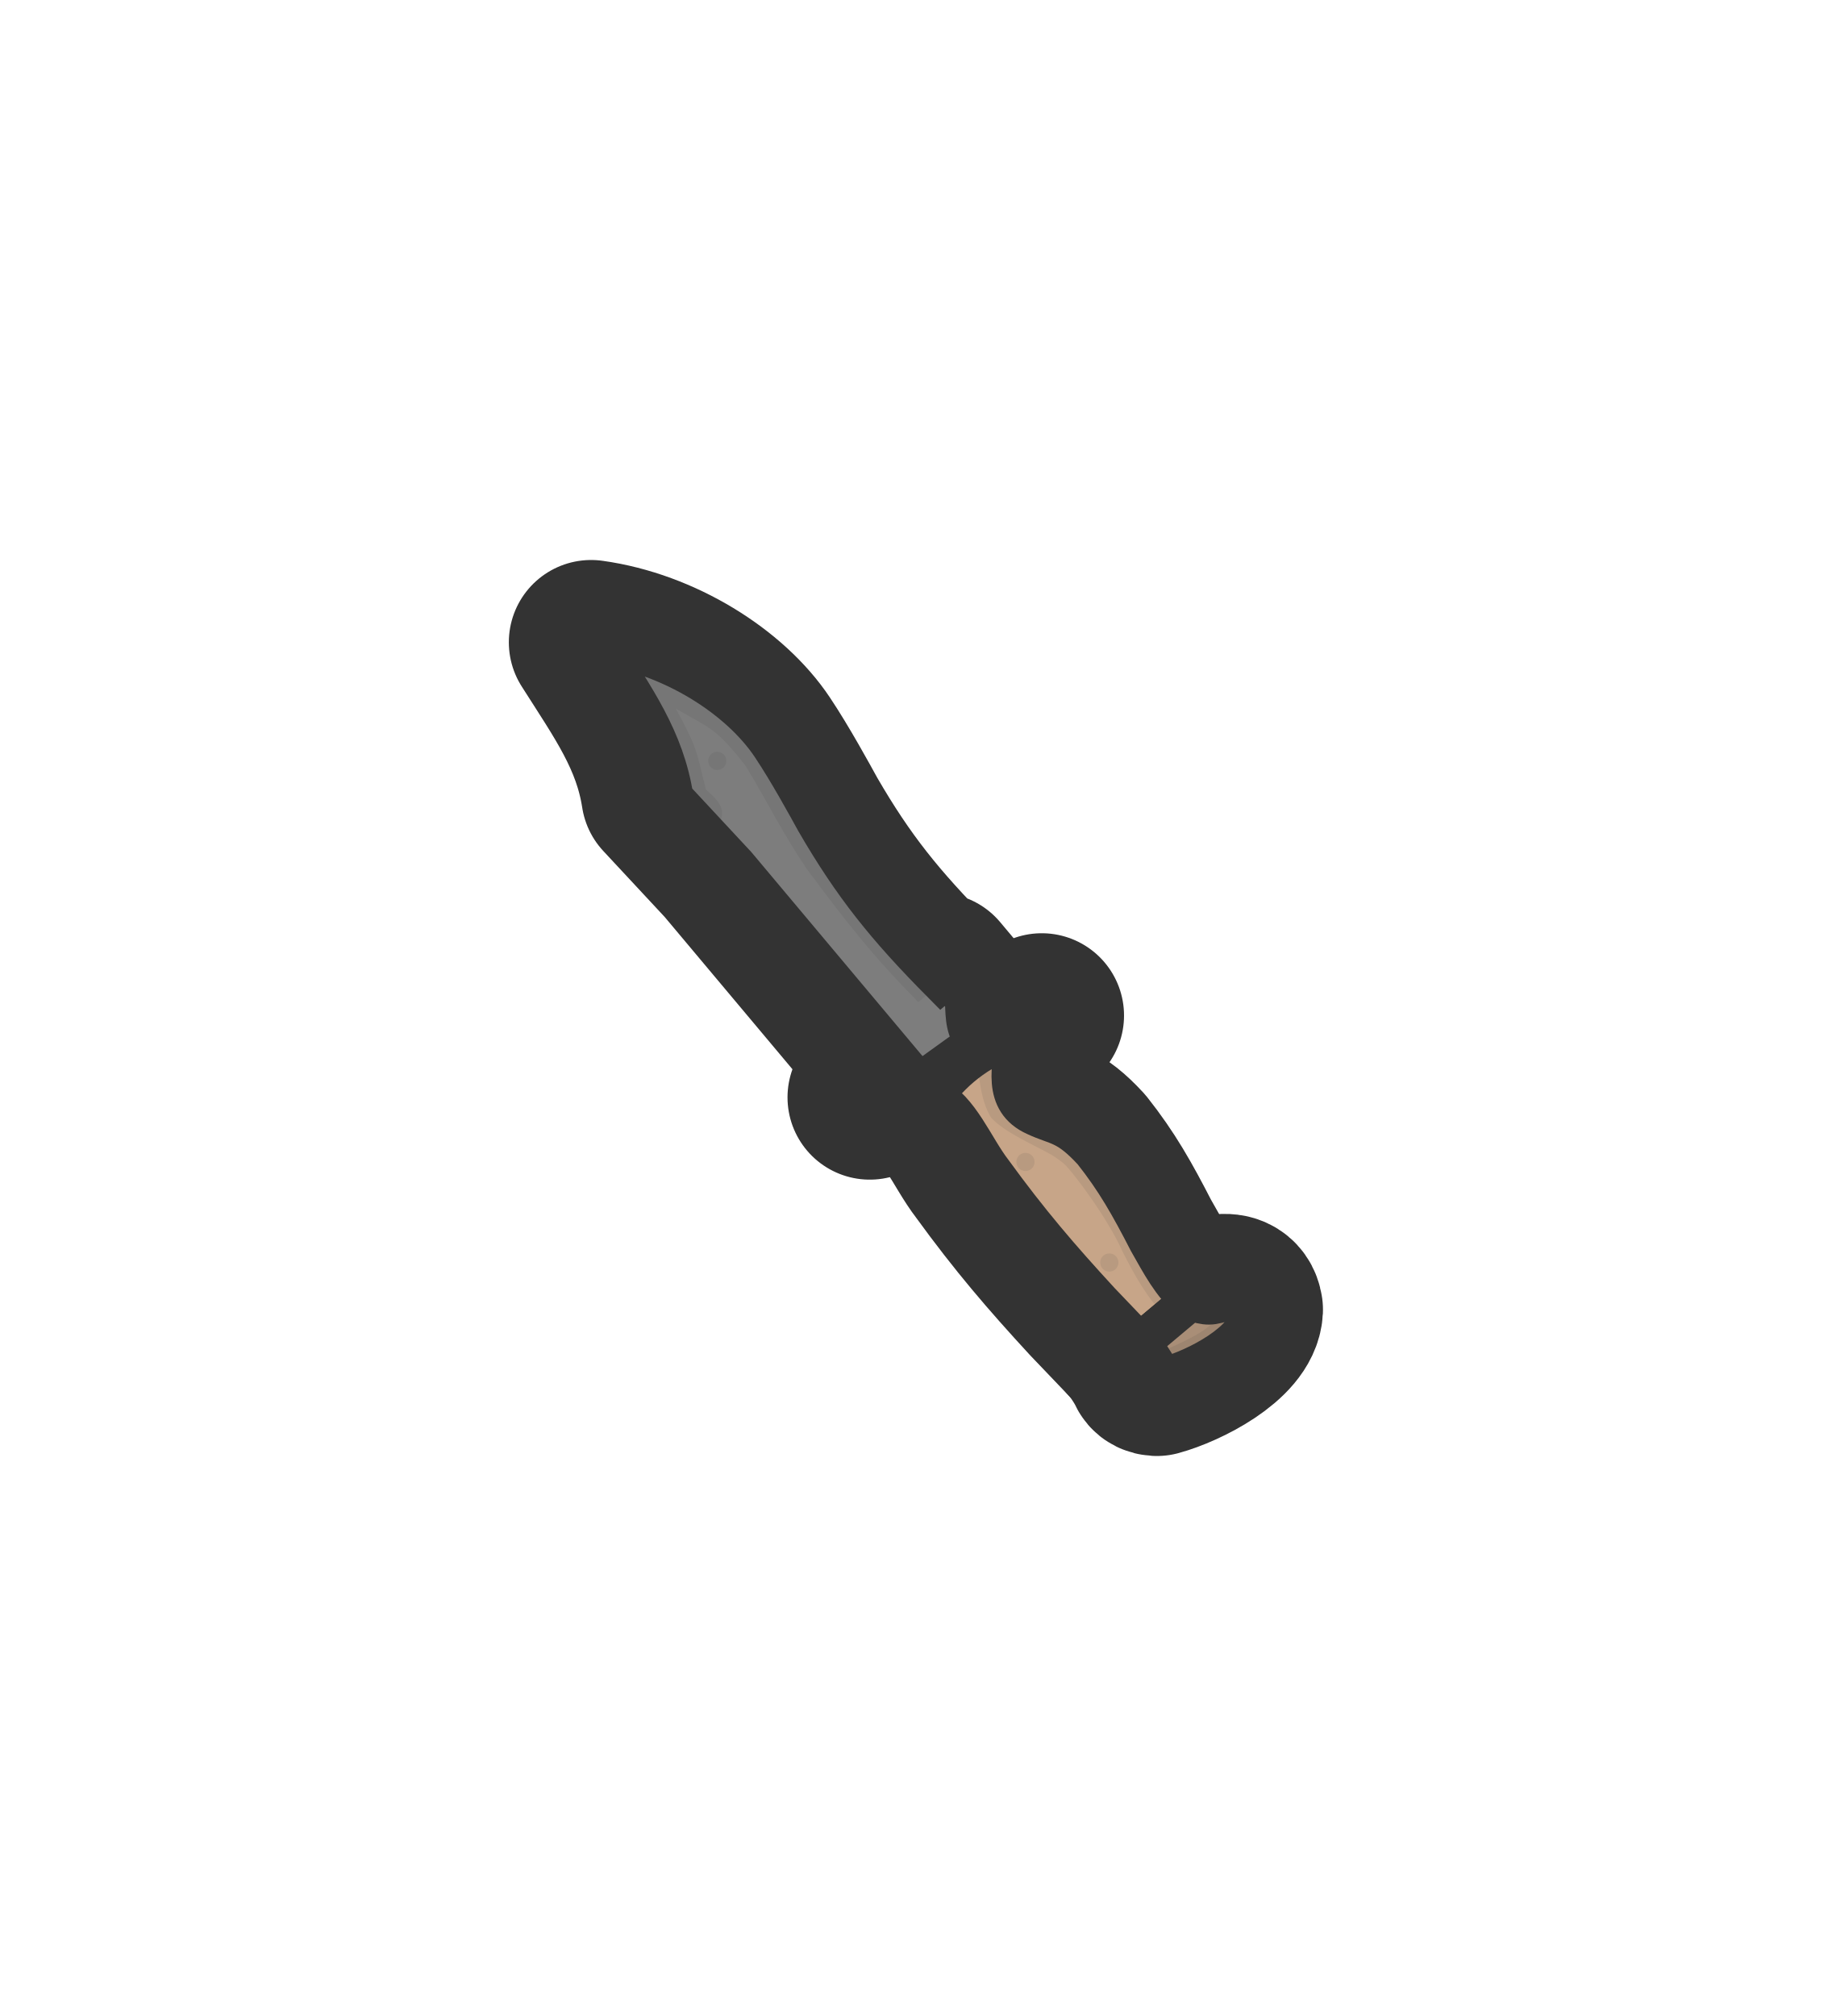
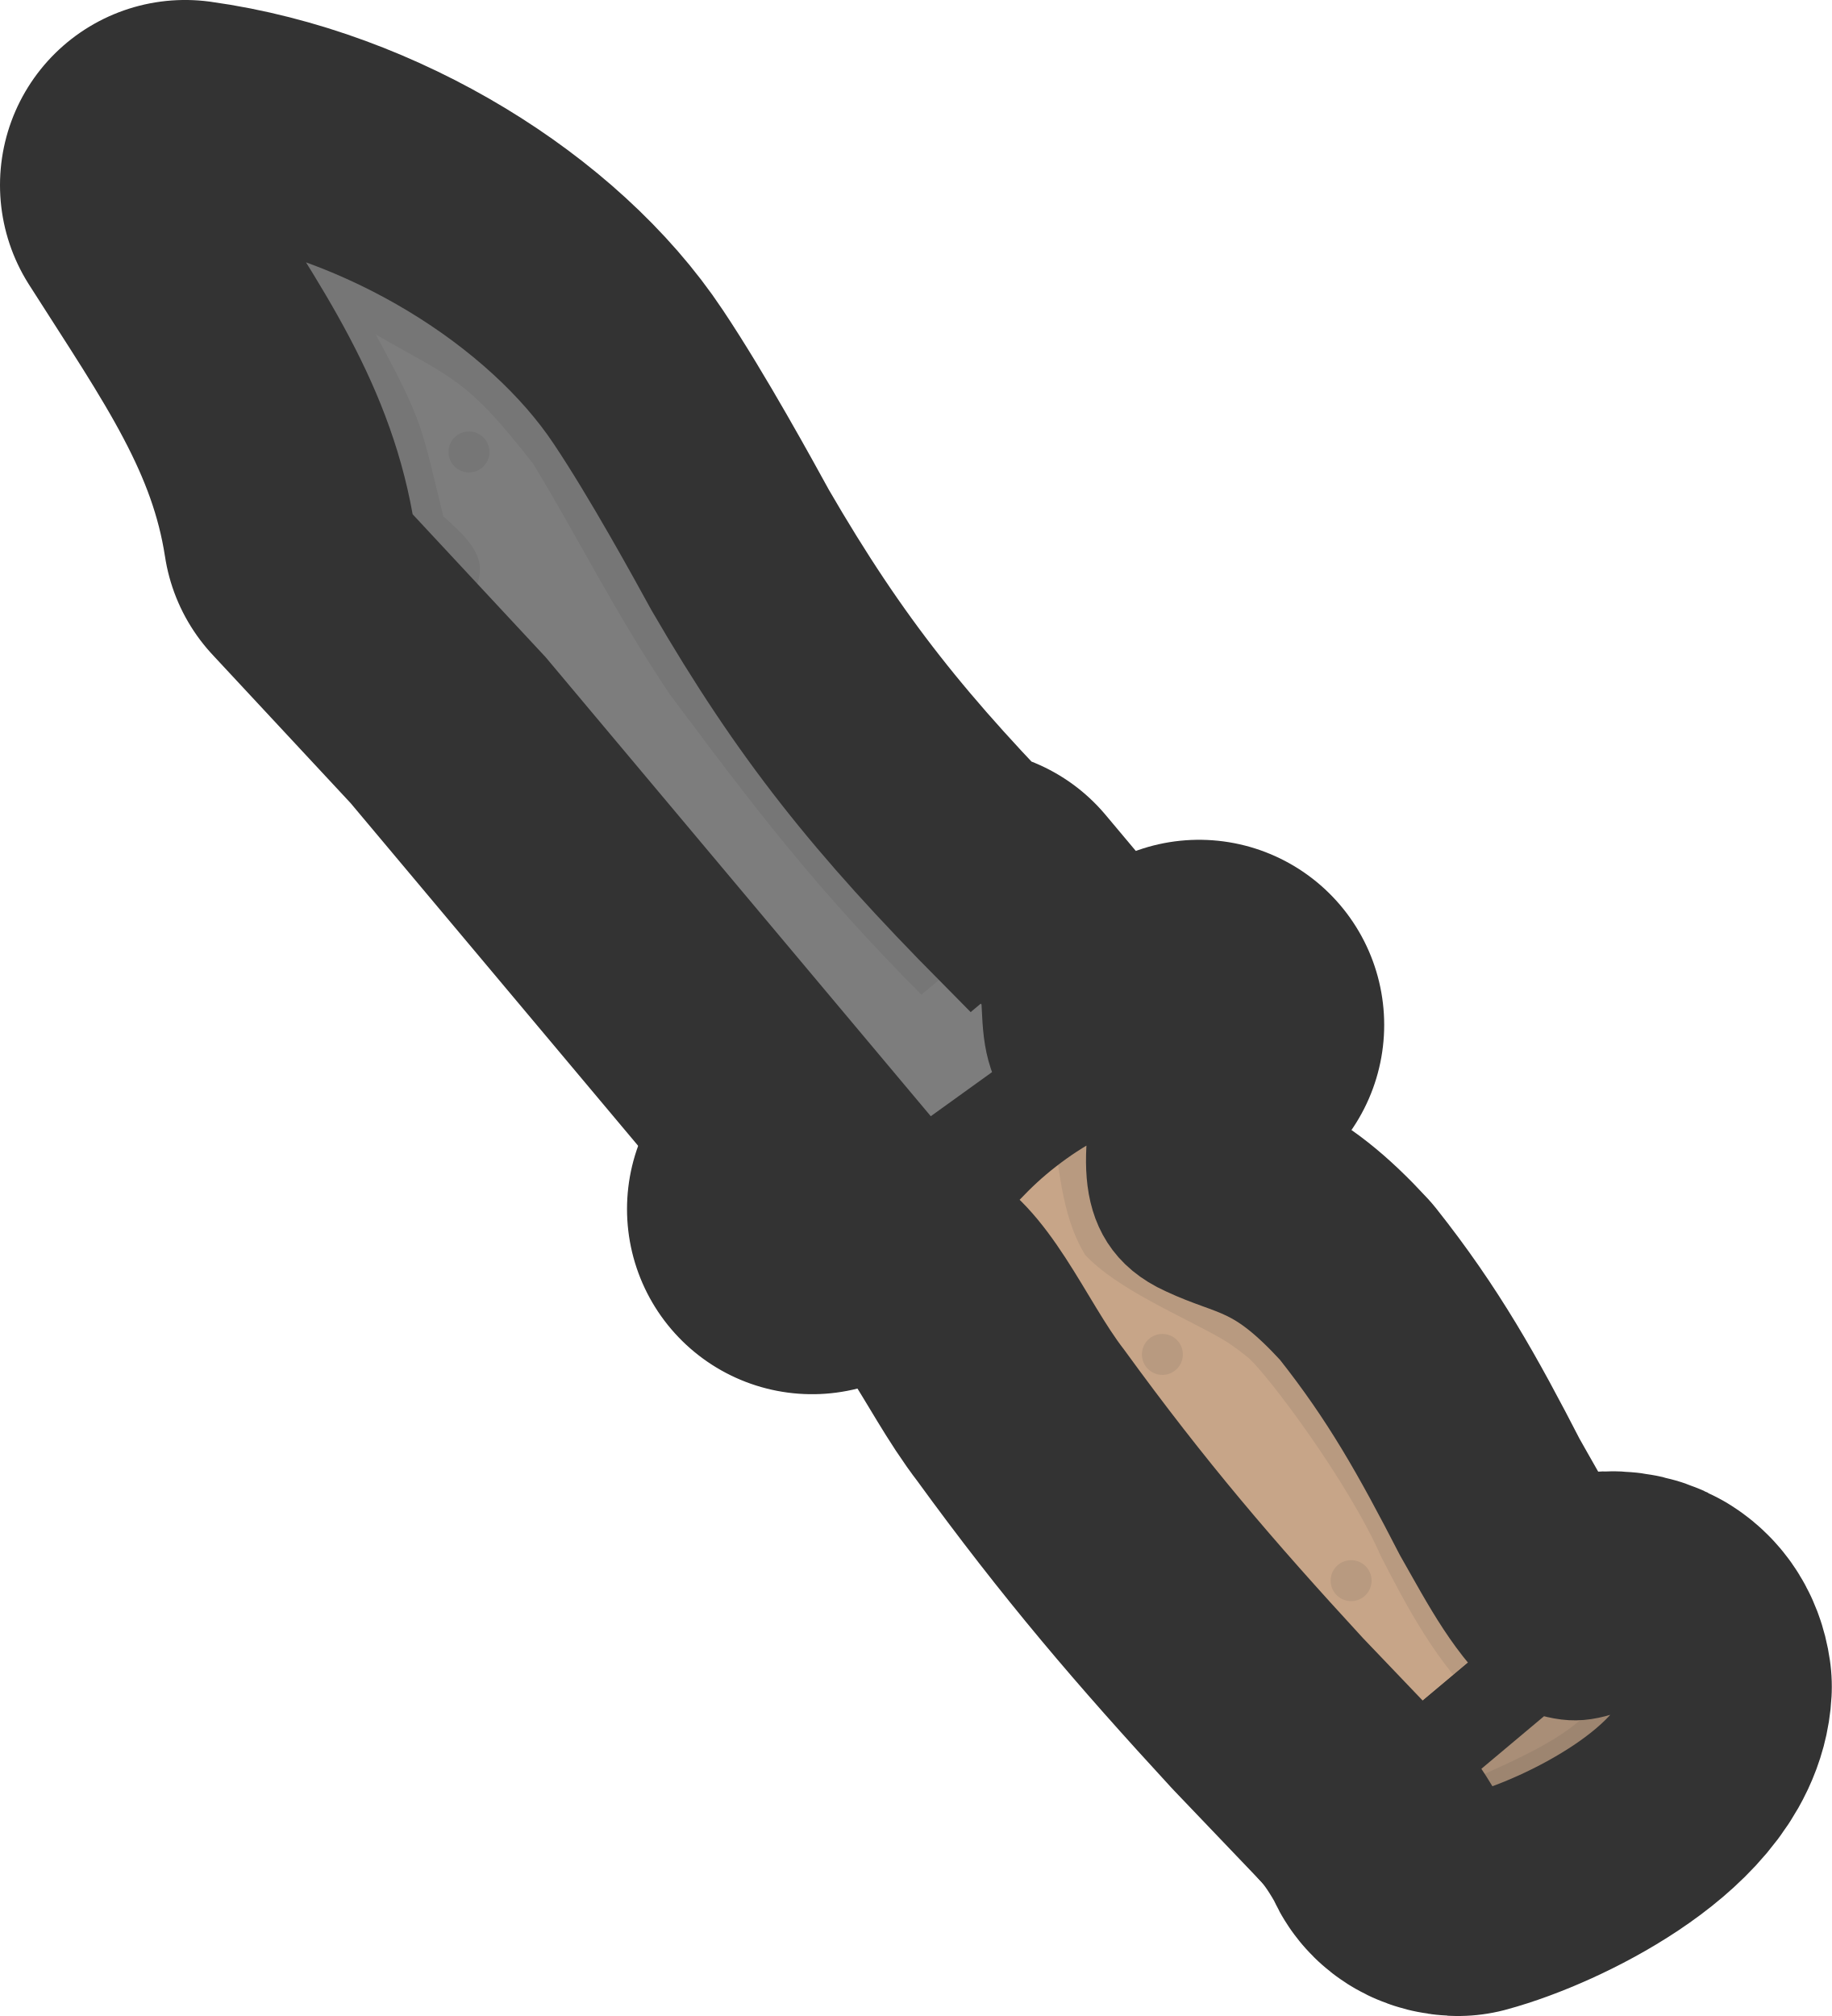
- <svg xmlns="http://www.w3.org/2000/svg" width="194.819mm" height="214.391mm" viewBox="0 0 194.819 214.391" version="1.1" id="svg5">
+ <svg xmlns="http://www.w3.org/2000/svg" width="86.586mm" height="95.285mm" viewBox="0 0 86.586 95.285" version="1.1" id="svg5">
  <defs id="defs2" />
  <g id="layer1">
-     <g id="g2928" transform="translate(-8.252915,106.1542)">
-       <path style="fill:#7d7d7d;fill-opacity:1;stroke:#333333;stroke-width:17.5;stroke-linecap:butt;stroke-linejoin:round;stroke-miterlimit:4;stroke-dasharray:none;stroke-opacity:1" d="m 111.105,4.857 c -1.283,-2.128 -1.198,-2.71 -1.317,-5.097 l -1.866,-2.224 -0.605,0.508 c -5.888,-5.946 -9.395,-10.303 -13.371,-17.162 -0.794,-1.447 -2.938,-5.359 -4.695,-7.983 -3.405,-5.128 -10.66,-9.716 -18.132,-10.751 3.553,5.593 6.742,10.007 7.699,16.233 l 6.685,7.183 19.716,23.497 z" id="path2371-7" />
-       <path style="fill:#333333;fill-opacity:1;stroke:#333333;stroke-width:17.5;stroke-linecap:butt;stroke-linejoin:round;stroke-miterlimit:4;stroke-dasharray:none;stroke-opacity:1" d="m 106.37,10.133 c -1.558,-0.68 -4.78,-0.269 -5.613,0.412 0.506,-0.377 1.221,-0.509 1.74,-0.686 l 1.107,-0.168 10.066,-7.245 c 2.343,-0.039 3.771,0.298 5.377,-0.605 -0.874,0.624 -0.989,0.653 -1.605,0.902 -0.737,0.253 -1.449,0.565 -2.163,0.872 z" id="path993-0" />
-       <path style="fill:#c7a588;fill-opacity:1;stroke:#333333;stroke-width:17.5;stroke-linecap:butt;stroke-linejoin:round;stroke-miterlimit:4;stroke-dasharray:none;stroke-opacity:1" d="m 133.794,31.849 c -2.05,-1.817 -3.085,-3.872 -4.454,-6.272 -1.983,-3.853 -3.48,-6.517 -5.923,-9.602 -2.788,-3.027 -3.753,-2.671 -6.113,-3.776 -3.519,-1.581 -2.513,-5.164 -2.028,-8.582 -1.692,0.724 -3.284,1.424 -4.802,2.515 -1.596,1.148 -2.559,2.183 -4.105,4.002 2.855,1.359 4.395,5.479 6.371,8.029 3.897,5.361 7.125,9.122 11.438,13.807 l 4.216,4.411 z" id="path997-8" />
-       <path style="fill:#a98e77;fill-opacity:1;stroke:#333333;stroke-width:17.5;stroke-linecap:butt;stroke-linejoin:round;stroke-miterlimit:4;stroke-dasharray:none;stroke-opacity:1" d="m 128.395,36.379 c 0.836,0.91 1.471,1.919 2.063,2.99 0,0 0.069,0.522 0.828,0.565 3.096,-0.84 8.767,-3.757 8.919,-6.815 -0.186,-1.306 -1.292,-1.61 -2.386,-1.343 -1.852,0.664 -2.242,0.653 -4.026,0.073 z" id="path2442-0" />
-     </g>
-     <g id="g2940" transform="translate(53.76747,59.29285)">
-       <path style="fill:#7d7d7d;fill-opacity:1;stroke:#333333;stroke-width:4.251;stroke-linecap:butt;stroke-linejoin:miter;stroke-miterlimit:4;stroke-dasharray:none;stroke-opacity:1" d="m 50.151,52.023 c -1.283,-2.128 -1.198,-2.71 -1.317,-5.097 l -1.866,-2.224 -0.605,0.508 C 40.473,39.264 36.967,34.907 32.99,28.049 32.197,26.602 30.052,22.689 28.295,20.066 24.89,14.937 17.635,10.349 10.163,9.315 13.716,14.908 16.905,19.321 17.863,25.548 l 6.685,7.183 19.716,23.497 z" id="path2371" />
-       <path style="fill:#333333;fill-opacity:1;stroke:#333333;stroke-width:4.251;stroke-linecap:butt;stroke-linejoin:round;stroke-miterlimit:4;stroke-dasharray:none;stroke-opacity:1" d="m 45.415,57.299 c -1.558,-0.68 -4.78,-0.269 -5.613,0.412 0.506,-0.377 1.221,-0.509 1.74,-0.686 l 1.107,-0.168 10.066,-7.245 c 2.343,-0.039 3.771,0.298 5.377,-0.605 -0.874,0.624 -0.989,0.653 -1.605,0.902 -0.737,0.253 -1.449,0.565 -2.163,0.872 z" id="path993" />
-       <path style="fill:#c7a588;fill-opacity:1;stroke:#333333;stroke-width:4.251;stroke-linecap:butt;stroke-linejoin:round;stroke-miterlimit:4;stroke-dasharray:none;stroke-opacity:1" d="m 72.839,79.016 c -2.05,-1.817 -3.085,-3.872 -4.454,-6.272 -1.983,-3.853 -3.48,-6.517 -5.923,-9.602 -2.788,-3.027 -3.753,-2.671 -6.113,-3.776 -3.519,-1.581 -2.513,-5.164 -2.028,-8.582 -1.692,0.724 -3.284,1.424 -4.802,2.515 -1.596,1.148 -2.559,2.183 -4.105,4.002 2.855,1.359 4.395,5.479 6.371,8.029 3.897,5.361 7.125,9.122 11.438,13.807 l 4.216,4.411 z" id="path997" />
-       <path style="fill:#a98e77;fill-opacity:1;stroke:#333333;stroke-width:4.251;stroke-linecap:butt;stroke-linejoin:round;stroke-miterlimit:4;stroke-dasharray:none;stroke-opacity:1" d="m 67.44,83.546 c 0.836,0.91 1.471,1.919 2.063,2.99 0,0 0.069,0.522 0.828,0.565 3.096,-0.84 8.767,-3.757 8.919,-6.815 -0.186,-1.306 -1.292,-1.61 -2.386,-1.343 -1.852,0.664 -2.242,0.653 -4.026,0.073 z" id="path2442" />
-       <path style="fill:#333333;fill-opacity:0.1;stroke:#000000;stroke-width:0;stroke-linecap:butt;stroke-linejoin:miter;stroke-miterlimit:4;stroke-dasharray:none;stroke-opacity:1" d="m 70.506,80.984 c -2.215,-2.012 -3.706,-4.874 -4.889,-7.178 -1.558,-3.545 -5.372,-8.606 -6.262,-9.371 0,0 -0.67,-0.56 -1.277,-0.908 C 56.232,62.468 53.137,61.185 51.642,59.57 50.457,57.646 50.41,55.172 50.018,52.956 l 4.304,-2.173 0.143,7.255 7.997,5.104 10.377,15.875 z" id="path3668" />
-       <path style="fill:#333333;fill-opacity:0.1;stroke:#000000;stroke-width:0;stroke-linecap:butt;stroke-linejoin:miter;stroke-miterlimit:4;stroke-dasharray:none;stroke-opacity:1" d="M 46.467,45.122 43.902,47.274 C 38.934,42.274 36.082,38.542 31.997,33.059 29.324,29.067 27.806,25.898 25.562,22.2 c -3.158,-4.082 -3.859,-4.051 -7.455,-6.134 2.252,4.139 2.148,4.326 3.197,8.598 1.899,1.668 2.304,2.496 0.868,4.518 L 17.863,25.548 16.402,20.226 10.163,9.315 l 9.163,3.435 7.678,5.874 4.373,6.85 8.866,13.653 z" id="path14044" />
-       <path style="fill:#333333;fill-opacity:0.1;stroke:#000000;stroke-width:0;stroke-linecap:butt;stroke-linejoin:miter;stroke-miterlimit:4;stroke-dasharray:none;stroke-opacity:1" d="m 68.977,84.805 c 3.629,-1.687 6.808,-2.754 7.888,-5.863 l 2.563,0.509 -2.281,4.405 -6.815,3.244 z" id="path15087" />
-       <circle style="fill:#333333;fill-opacity:0.1;stroke:#333333;stroke-width:0;stroke-linecap:round;stroke-linejoin:round;stroke-miterlimit:4;stroke-dasharray:none;stroke-dashoffset:831.496;stroke-opacity:1" id="path15521" cx="-98.705" cy="1.001" r="0.968" transform="rotate(-130)" />
-       <circle style="fill:#333333;fill-opacity:0.1;stroke:#333333;stroke-width:0;stroke-linecap:round;stroke-linejoin:round;stroke-miterlimit:4;stroke-dasharray:none;stroke-dashoffset:831.496;stroke-opacity:1" id="path15521-5" cx="-84.78" cy="1.04" r="0.968" transform="rotate(-130)" />
-       <circle style="fill:#333333;fill-opacity:0.1;stroke:#333333;stroke-width:0;stroke-linecap:round;stroke-linejoin:round;stroke-miterlimit:4;stroke-dasharray:none;stroke-dashoffset:831.496;stroke-opacity:1" id="path15521-5-5" cx="-31.037" cy="3.35" r="0.968" transform="rotate(-130)" />
+     <g id="g1" transform="translate(-54.11625,-59.55313)">
+       <g id="g2928" transform="translate(-8.252915,106.1542)">
+         <path style="fill:#7d7d7d;fill-opacity:1;stroke:#333333;stroke-width:17.5;stroke-linecap:butt;stroke-linejoin:round;stroke-miterlimit:4;stroke-dasharray:none;stroke-opacity:1" d="m 111.105,4.857 c -1.283,-2.128 -1.198,-2.71 -1.317,-5.097 l -1.866,-2.224 -0.605,0.508 c -5.888,-5.946 -9.395,-10.303 -13.371,-17.162 -0.794,-1.447 -2.938,-5.359 -4.695,-7.983 -3.405,-5.128 -10.66,-9.716 -18.132,-10.751 3.553,5.593 6.742,10.007 7.699,16.233 l 6.685,7.183 19.716,23.497 z" id="path2371-7" />
+         <path style="fill:#333333;fill-opacity:1;stroke:#333333;stroke-width:17.5;stroke-linecap:butt;stroke-linejoin:round;stroke-miterlimit:4;stroke-dasharray:none;stroke-opacity:1" d="m 106.37,10.133 c -1.558,-0.68 -4.78,-0.269 -5.613,0.412 0.506,-0.377 1.221,-0.509 1.74,-0.686 l 1.107,-0.168 10.066,-7.245 c 2.343,-0.039 3.771,0.298 5.377,-0.605 -0.874,0.624 -0.989,0.653 -1.605,0.902 -0.737,0.253 -1.449,0.565 -2.163,0.872 z" id="path993-0" />
+         <path style="fill:#c7a588;fill-opacity:1;stroke:#333333;stroke-width:17.5;stroke-linecap:butt;stroke-linejoin:round;stroke-miterlimit:4;stroke-dasharray:none;stroke-opacity:1" d="m 133.794,31.849 c -2.05,-1.817 -3.085,-3.872 -4.454,-6.272 -1.983,-3.853 -3.48,-6.517 -5.923,-9.602 -2.788,-3.027 -3.753,-2.671 -6.113,-3.776 -3.519,-1.581 -2.513,-5.164 -2.028,-8.582 -1.692,0.724 -3.284,1.424 -4.802,2.515 -1.596,1.148 -2.559,2.183 -4.105,4.002 2.855,1.359 4.395,5.479 6.371,8.029 3.897,5.361 7.125,9.122 11.438,13.807 l 4.216,4.411 z" id="path997-8" />
+         <path style="fill:#a98e77;fill-opacity:1;stroke:#333333;stroke-width:17.5;stroke-linecap:butt;stroke-linejoin:round;stroke-miterlimit:4;stroke-dasharray:none;stroke-opacity:1" d="m 128.395,36.379 c 0.836,0.91 1.471,1.919 2.063,2.99 0,0 0.069,0.522 0.828,0.565 3.096,-0.84 8.767,-3.757 8.919,-6.815 -0.186,-1.306 -1.292,-1.61 -2.386,-1.343 -1.852,0.664 -2.242,0.653 -4.026,0.073 z" id="path2442-0" />
+       </g>
+       <g id="g2940" transform="translate(53.76747,59.29285)">
+         <path style="fill:#7d7d7d;fill-opacity:1;stroke:#333333;stroke-width:4.251;stroke-linecap:butt;stroke-linejoin:miter;stroke-miterlimit:4;stroke-dasharray:none;stroke-opacity:1" d="m 50.151,52.023 c -1.283,-2.128 -1.198,-2.71 -1.317,-5.097 l -1.866,-2.224 -0.605,0.508 C 40.473,39.264 36.967,34.907 32.99,28.049 32.197,26.602 30.052,22.689 28.295,20.066 24.89,14.937 17.635,10.349 10.163,9.315 13.716,14.908 16.905,19.321 17.863,25.548 l 6.685,7.183 19.716,23.497 z" id="path2371" />
+         <path style="fill:#333333;fill-opacity:1;stroke:#333333;stroke-width:4.251;stroke-linecap:butt;stroke-linejoin:round;stroke-miterlimit:4;stroke-dasharray:none;stroke-opacity:1" d="m 45.415,57.299 c -1.558,-0.68 -4.78,-0.269 -5.613,0.412 0.506,-0.377 1.221,-0.509 1.74,-0.686 l 1.107,-0.168 10.066,-7.245 c 2.343,-0.039 3.771,0.298 5.377,-0.605 -0.874,0.624 -0.989,0.653 -1.605,0.902 -0.737,0.253 -1.449,0.565 -2.163,0.872 z" id="path993" />
+         <path style="fill:#c7a588;fill-opacity:1;stroke:#333333;stroke-width:4.251;stroke-linecap:butt;stroke-linejoin:round;stroke-miterlimit:4;stroke-dasharray:none;stroke-opacity:1" d="m 72.839,79.016 c -2.05,-1.817 -3.085,-3.872 -4.454,-6.272 -1.983,-3.853 -3.48,-6.517 -5.923,-9.602 -2.788,-3.027 -3.753,-2.671 -6.113,-3.776 -3.519,-1.581 -2.513,-5.164 -2.028,-8.582 -1.692,0.724 -3.284,1.424 -4.802,2.515 -1.596,1.148 -2.559,2.183 -4.105,4.002 2.855,1.359 4.395,5.479 6.371,8.029 3.897,5.361 7.125,9.122 11.438,13.807 l 4.216,4.411 z" id="path997" />
+         <path style="fill:#a98e77;fill-opacity:1;stroke:#333333;stroke-width:4.251;stroke-linecap:butt;stroke-linejoin:round;stroke-miterlimit:4;stroke-dasharray:none;stroke-opacity:1" d="m 67.44,83.546 c 0.836,0.91 1.471,1.919 2.063,2.99 0,0 0.069,0.522 0.828,0.565 3.096,-0.84 8.767,-3.757 8.919,-6.815 -0.186,-1.306 -1.292,-1.61 -2.386,-1.343 -1.852,0.664 -2.242,0.653 -4.026,0.073 z" id="path2442" />
+         <path style="fill:#333333;fill-opacity:0.1;stroke:#000000;stroke-width:0;stroke-linecap:butt;stroke-linejoin:miter;stroke-miterlimit:4;stroke-dasharray:none;stroke-opacity:1" d="m 70.506,80.984 c -2.215,-2.012 -3.706,-4.874 -4.889,-7.178 -1.558,-3.545 -5.372,-8.606 -6.262,-9.371 0,0 -0.67,-0.56 -1.277,-0.908 C 56.232,62.468 53.137,61.185 51.642,59.57 50.457,57.646 50.41,55.172 50.018,52.956 l 4.304,-2.173 0.143,7.255 7.997,5.104 10.377,15.875 z" id="path3668" />
+         <path style="fill:#333333;fill-opacity:0.1;stroke:#000000;stroke-width:0;stroke-linecap:butt;stroke-linejoin:miter;stroke-miterlimit:4;stroke-dasharray:none;stroke-opacity:1" d="M 46.467,45.122 43.902,47.274 C 38.934,42.274 36.082,38.542 31.997,33.059 29.324,29.067 27.806,25.898 25.562,22.2 c -3.158,-4.082 -3.859,-4.051 -7.455,-6.134 2.252,4.139 2.148,4.326 3.197,8.598 1.899,1.668 2.304,2.496 0.868,4.518 L 17.863,25.548 16.402,20.226 10.163,9.315 l 9.163,3.435 7.678,5.874 4.373,6.85 8.866,13.653 z" id="path14044" />
+         <path style="fill:#333333;fill-opacity:0.1;stroke:#000000;stroke-width:0;stroke-linecap:butt;stroke-linejoin:miter;stroke-miterlimit:4;stroke-dasharray:none;stroke-opacity:1" d="m 68.977,84.805 c 3.629,-1.687 6.808,-2.754 7.888,-5.863 l 2.563,0.509 -2.281,4.405 -6.815,3.244 z" id="path15087" />
+         <circle style="fill:#333333;fill-opacity:0.1;stroke:#333333;stroke-width:0;stroke-linecap:round;stroke-linejoin:round;stroke-miterlimit:4;stroke-dasharray:none;stroke-dashoffset:831.496;stroke-opacity:1" id="path15521" cx="-98.705" cy="1.001" r="0.968" transform="rotate(-130)" />
+         <circle style="fill:#333333;fill-opacity:0.1;stroke:#333333;stroke-width:0;stroke-linecap:round;stroke-linejoin:round;stroke-miterlimit:4;stroke-dasharray:none;stroke-dashoffset:831.496;stroke-opacity:1" id="path15521-5" cx="-84.78" cy="1.04" r="0.968" transform="rotate(-130)" />
+         <circle style="fill:#333333;fill-opacity:0.1;stroke:#333333;stroke-width:0;stroke-linecap:round;stroke-linejoin:round;stroke-miterlimit:4;stroke-dasharray:none;stroke-dashoffset:831.496;stroke-opacity:1" id="path15521-5-5" cx="-31.037" cy="3.35" r="0.968" transform="rotate(-130)" />
+       </g>
    </g>
  </g>
</svg>
